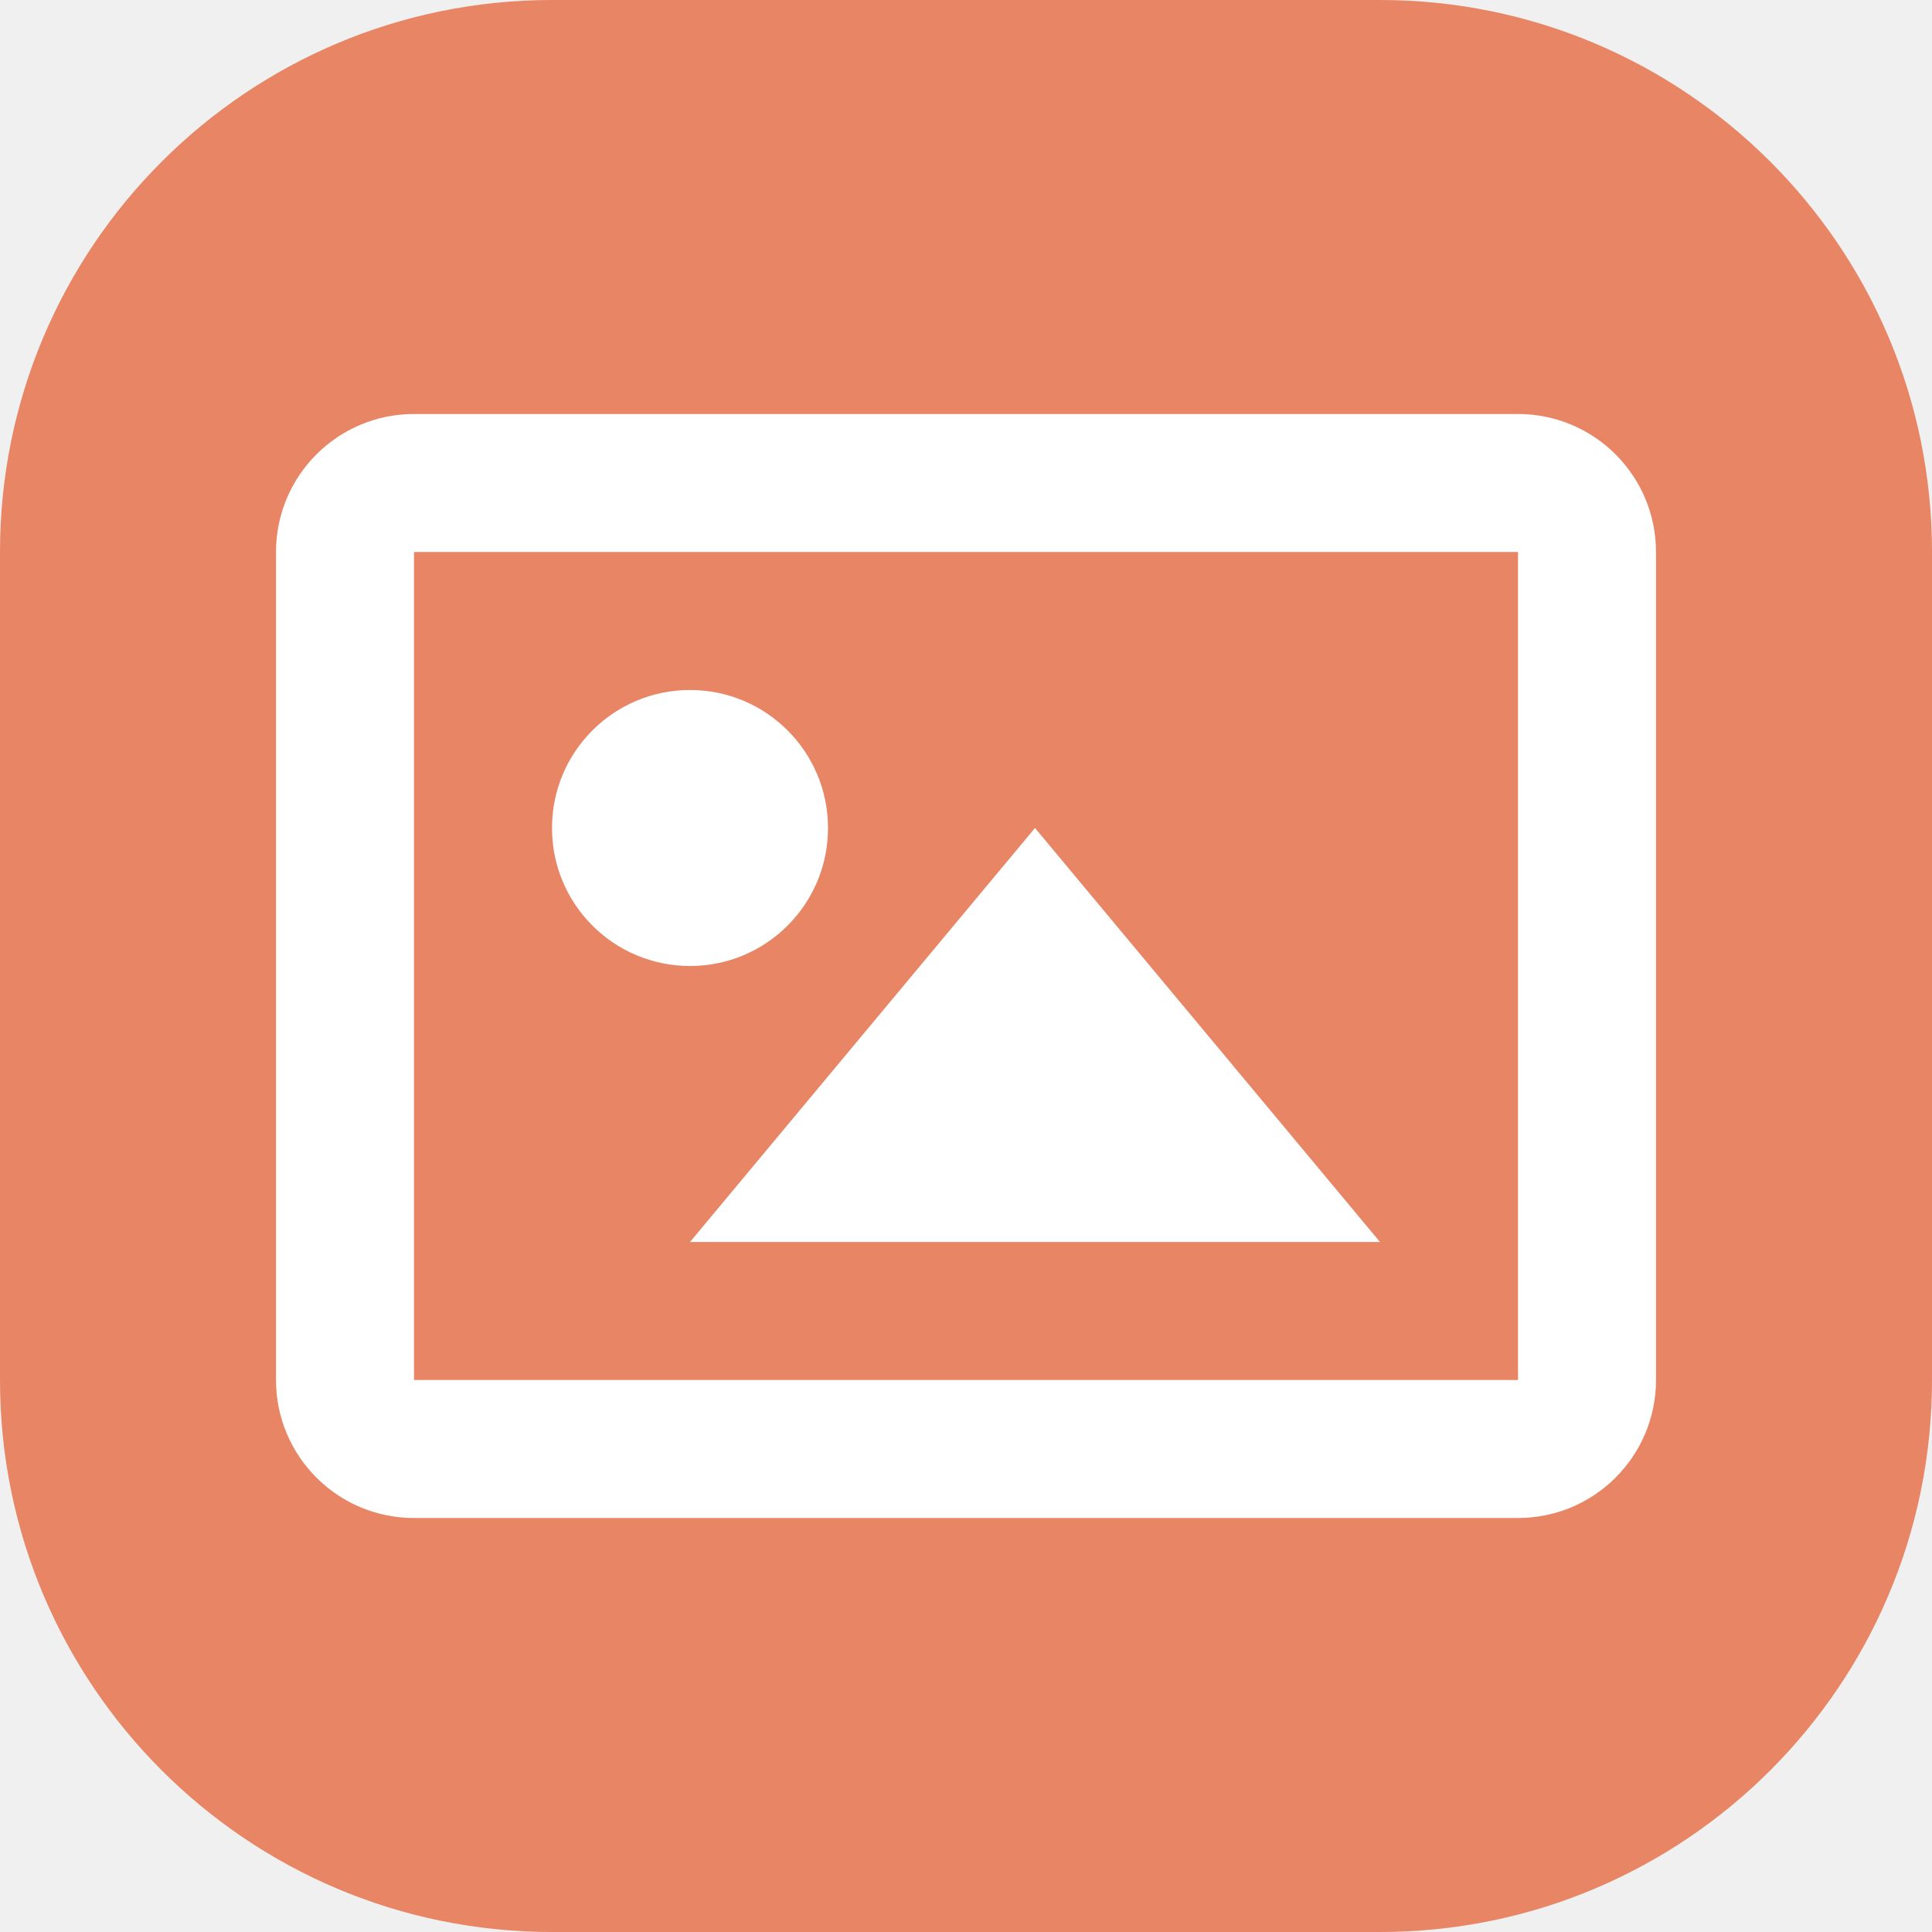
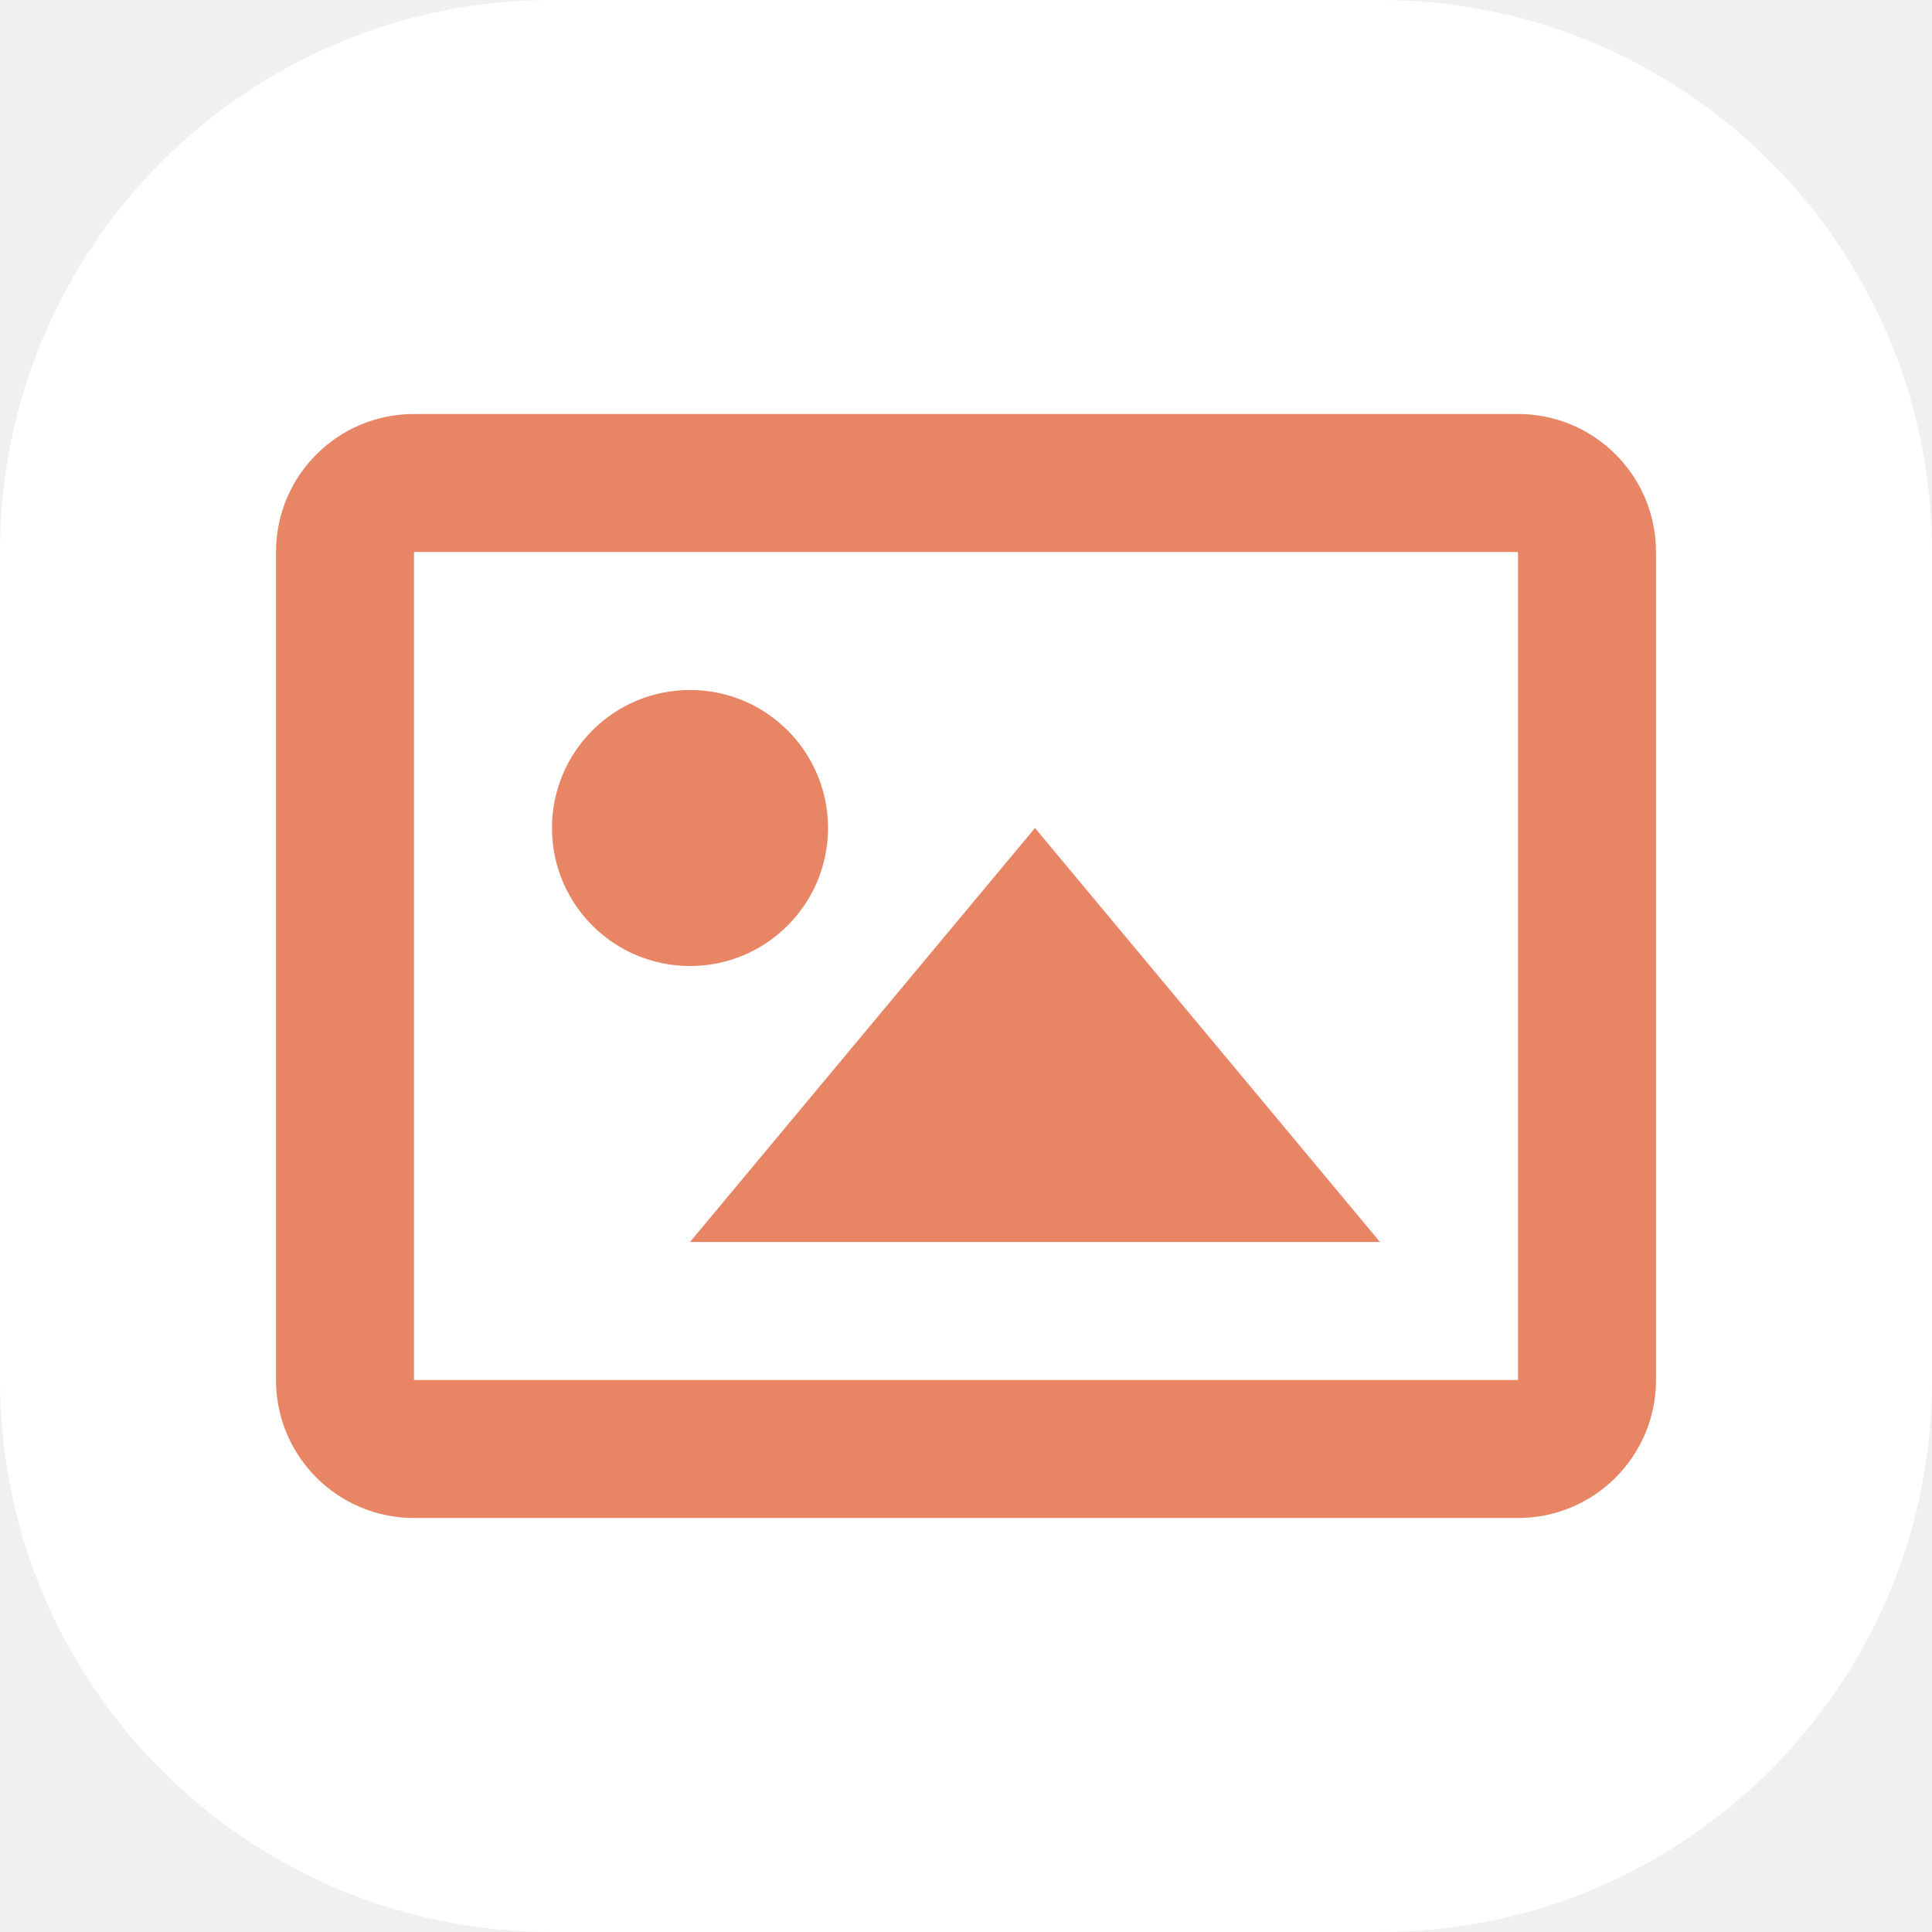
<svg xmlns="http://www.w3.org/2000/svg" width="28" height="28" viewBox="0 0 28 28" fill="none">
-   <rect width="28" height="28" rx="8" fill="#E78565" />
-   <path fill-rule="evenodd" clip-rule="evenodd" d="M22 8H6V20H22V8ZM6 6C4.895 6 4 6.895 4 8V20C4 21.105 4.895 22 6 22H22C23.105 22 24 21.105 24 20V8C24 6.895 23.105 6 22 6H6ZM12 12C12 13.105 11.105 14 10 14C8.895 14 8 13.105 8 12C8 10.895 8.895 10 10 10C11.105 10 12 10.895 12 12ZM20 18L15 12L10 18H20Z" fill="white" />
+   <rect width="28" height="28" rx="8" fill="white" />
+   <path fill-rule="evenodd" clip-rule="evenodd" d="M22 8H6V20H22V8ZM6 6C4.895 6 4 6.895 4 8V20C4 21.105 4.895 22 6 22H22C23.105 22 24 21.105 24 20V8C24 6.895 23.105 6 22 6H6ZM12 12C12 13.105 11.105 14 10 14C8.895 14 8 13.105 8 12C8 10.895 8.895 10 10 10C11.105 10 12 10.895 12 12ZM20 18L15 12L10 18H20Z" fill="#E78565" />
</svg>
